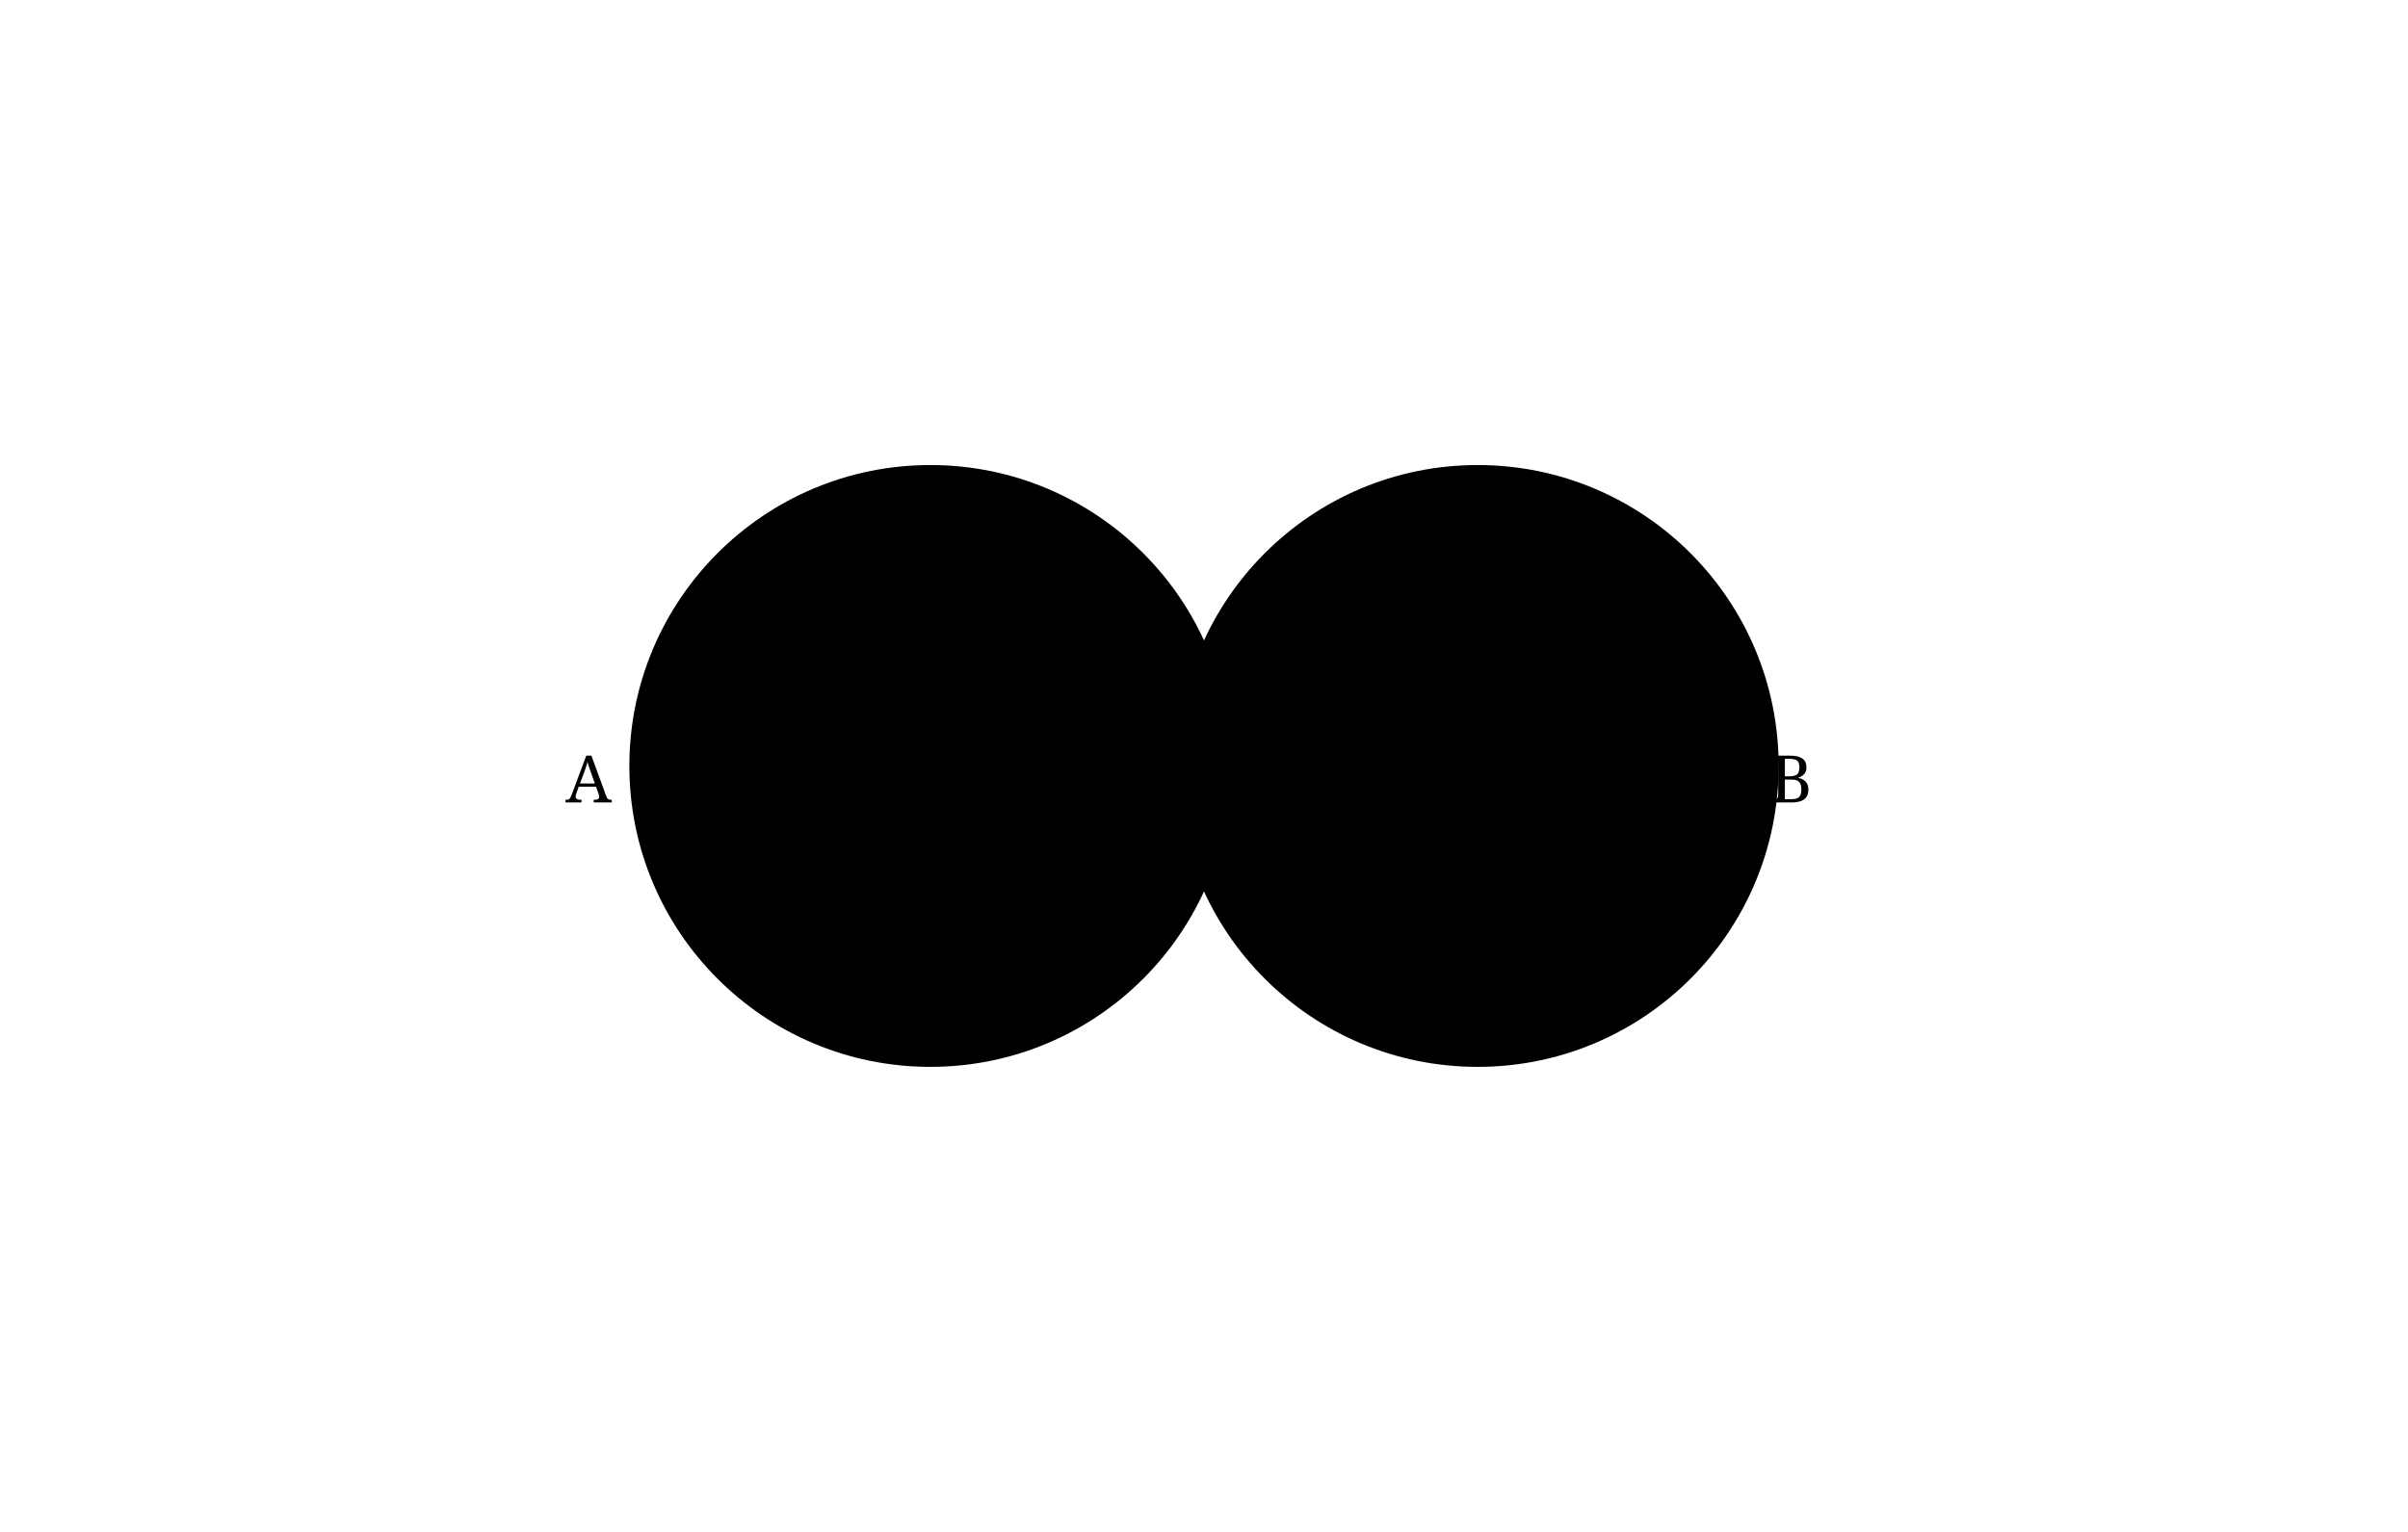
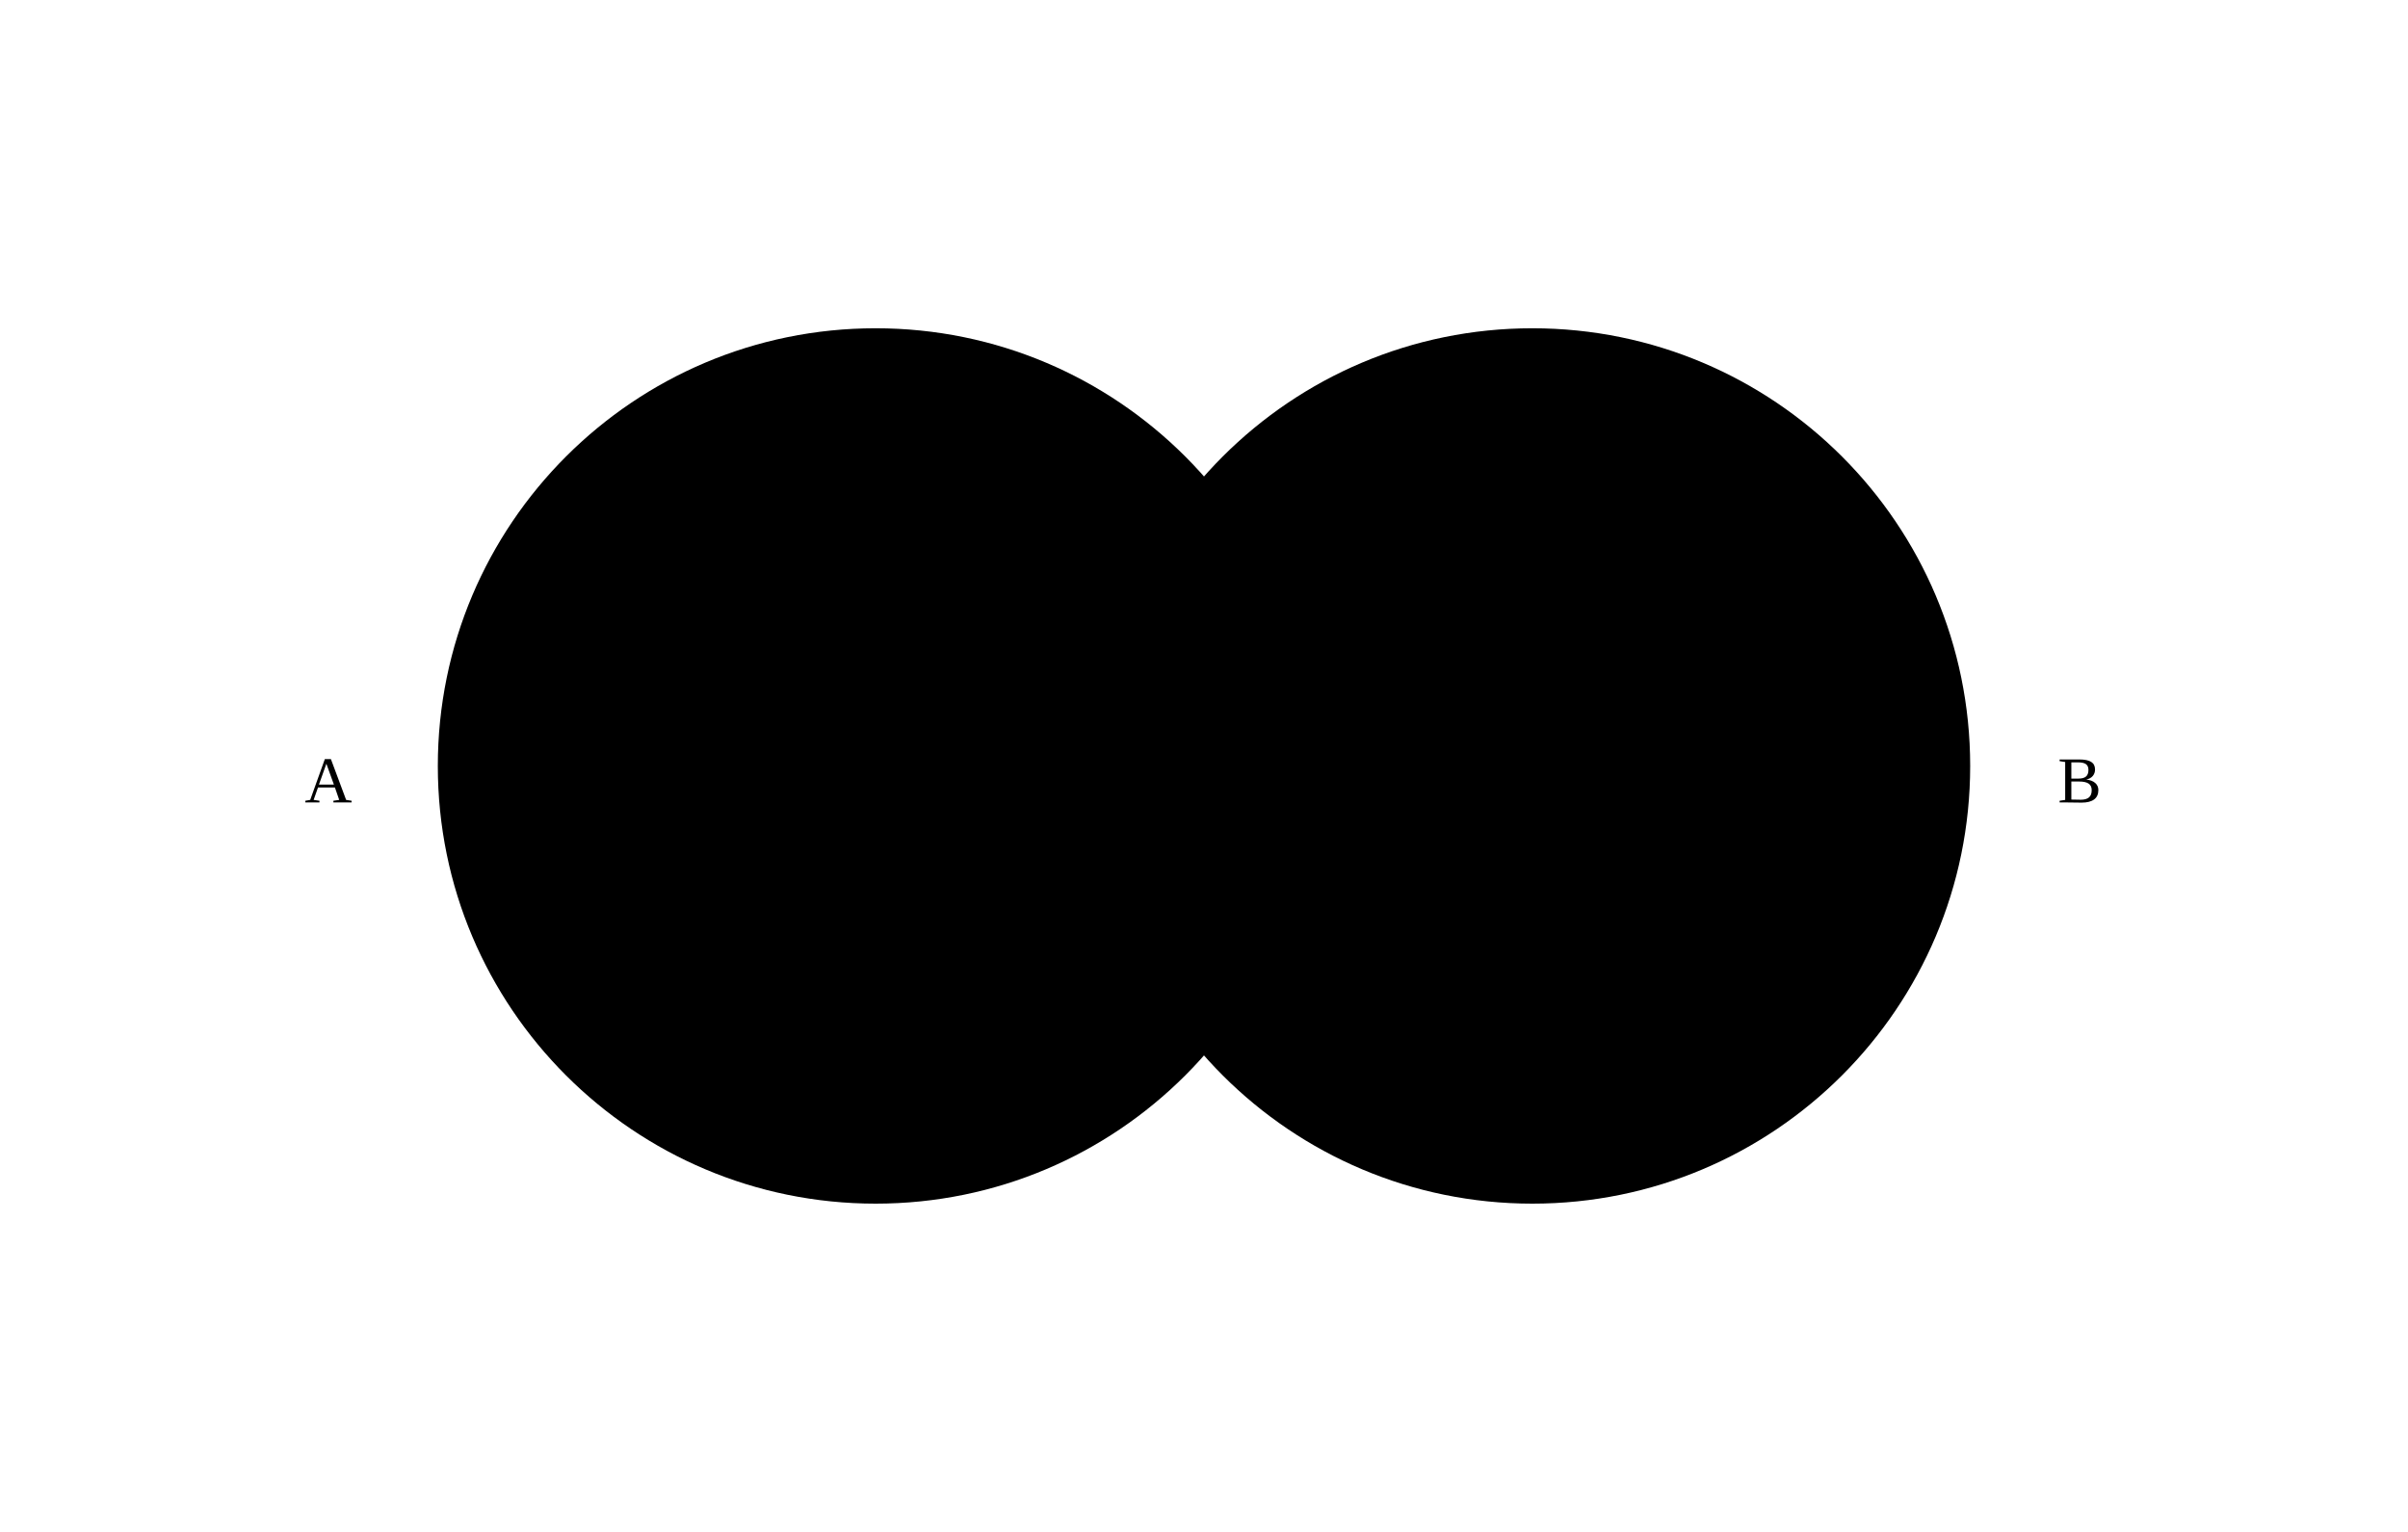
<svg xmlns="http://www.w3.org/2000/svg" viewBox="0 0 440 280">
-   <g class="stroke-current fill-none" stroke-width="2.50">
-     <circle cx="170.00" cy="140.00" r="55" class="fill-current/12" />
-     <circle cx="270.00" cy="140.00" r="55" class="fill-current/12" />
+   <g class="stroke-current fill-none">
+     <circle cx="160.00" cy="140.00" r="80" class="fill-current/12" />
+     <circle cx="280.00" cy="140.00" r="80" class="fill-current/12" />
  </g>
-   <g class="fill-current stroke-none" font-family="serif">
-     <text x="103.33" y="146.67">A</text>
-     <text x="323.33" y="146.67">B</text>
-     <text x="193.33" y="146.67">A∩B</text>
+   <g class="fill-current">
+     <text x="60.00" y="146.67" text-anchor="middle">A</text>
+     <text x="380.00" y="146.67" text-anchor="middle">B</text>
+     <text x="220.00" y="146.67" text-anchor="middle">A∩B</text>
  </g>
</svg>
